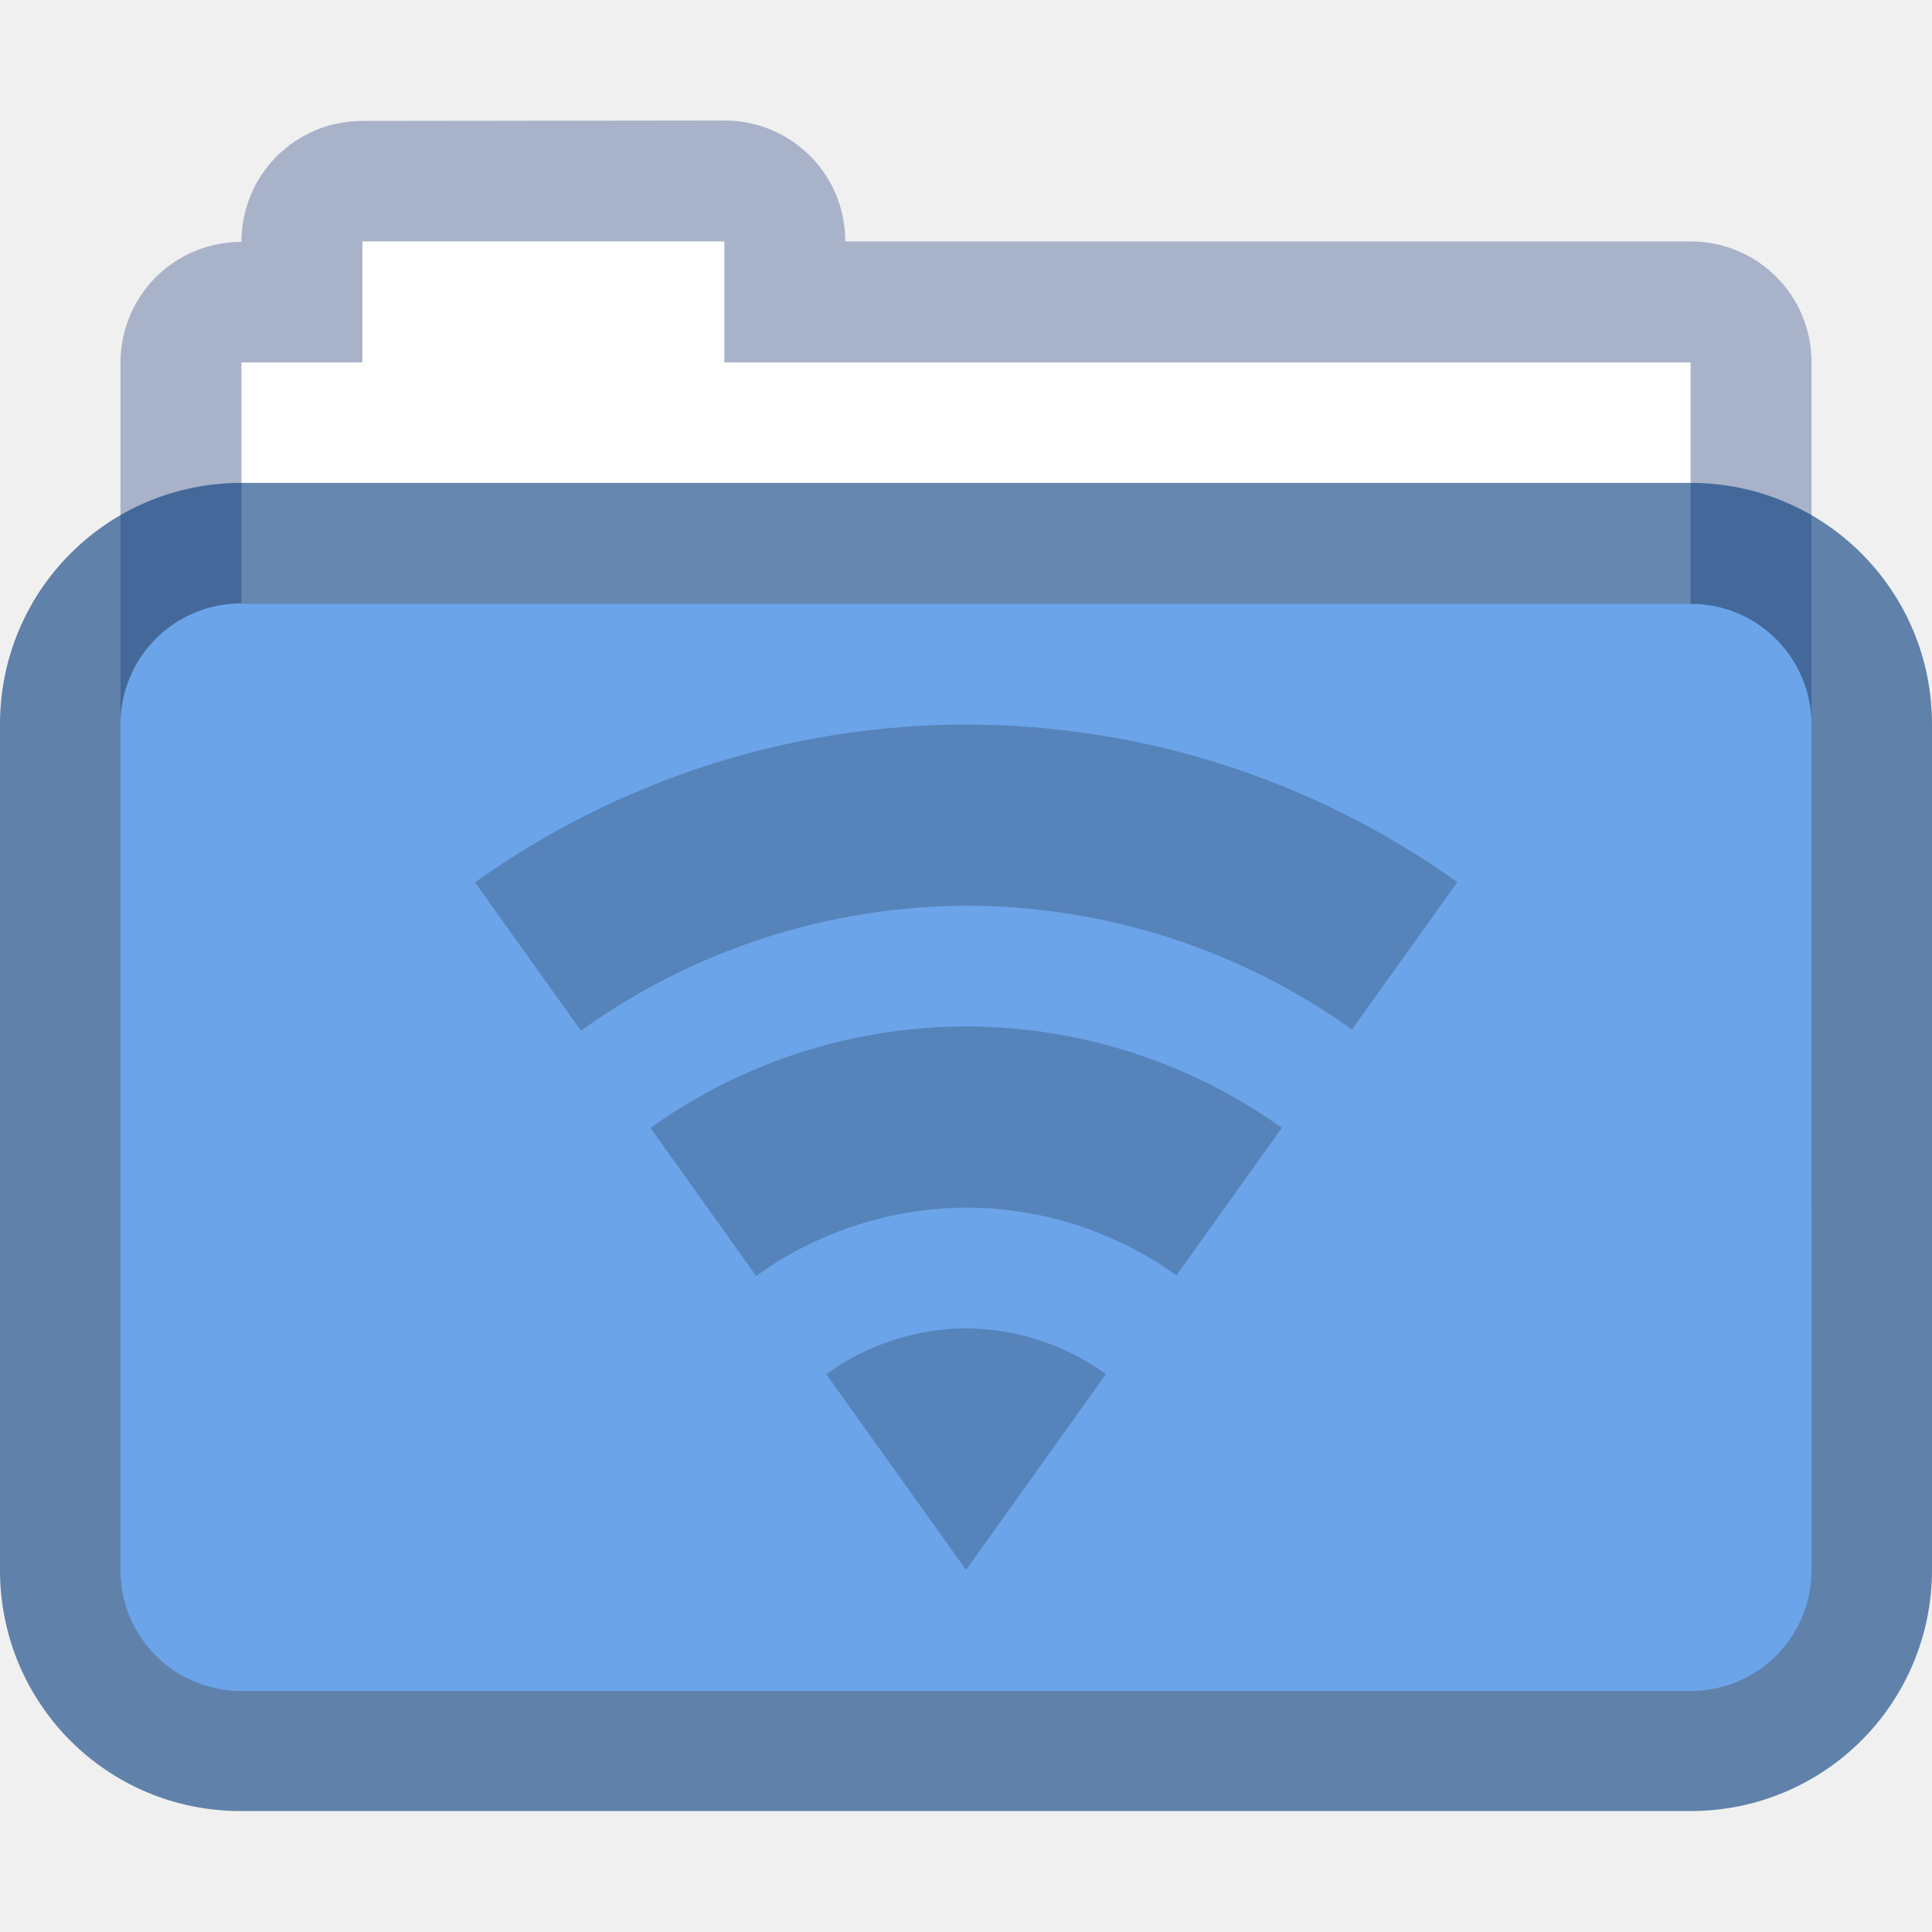
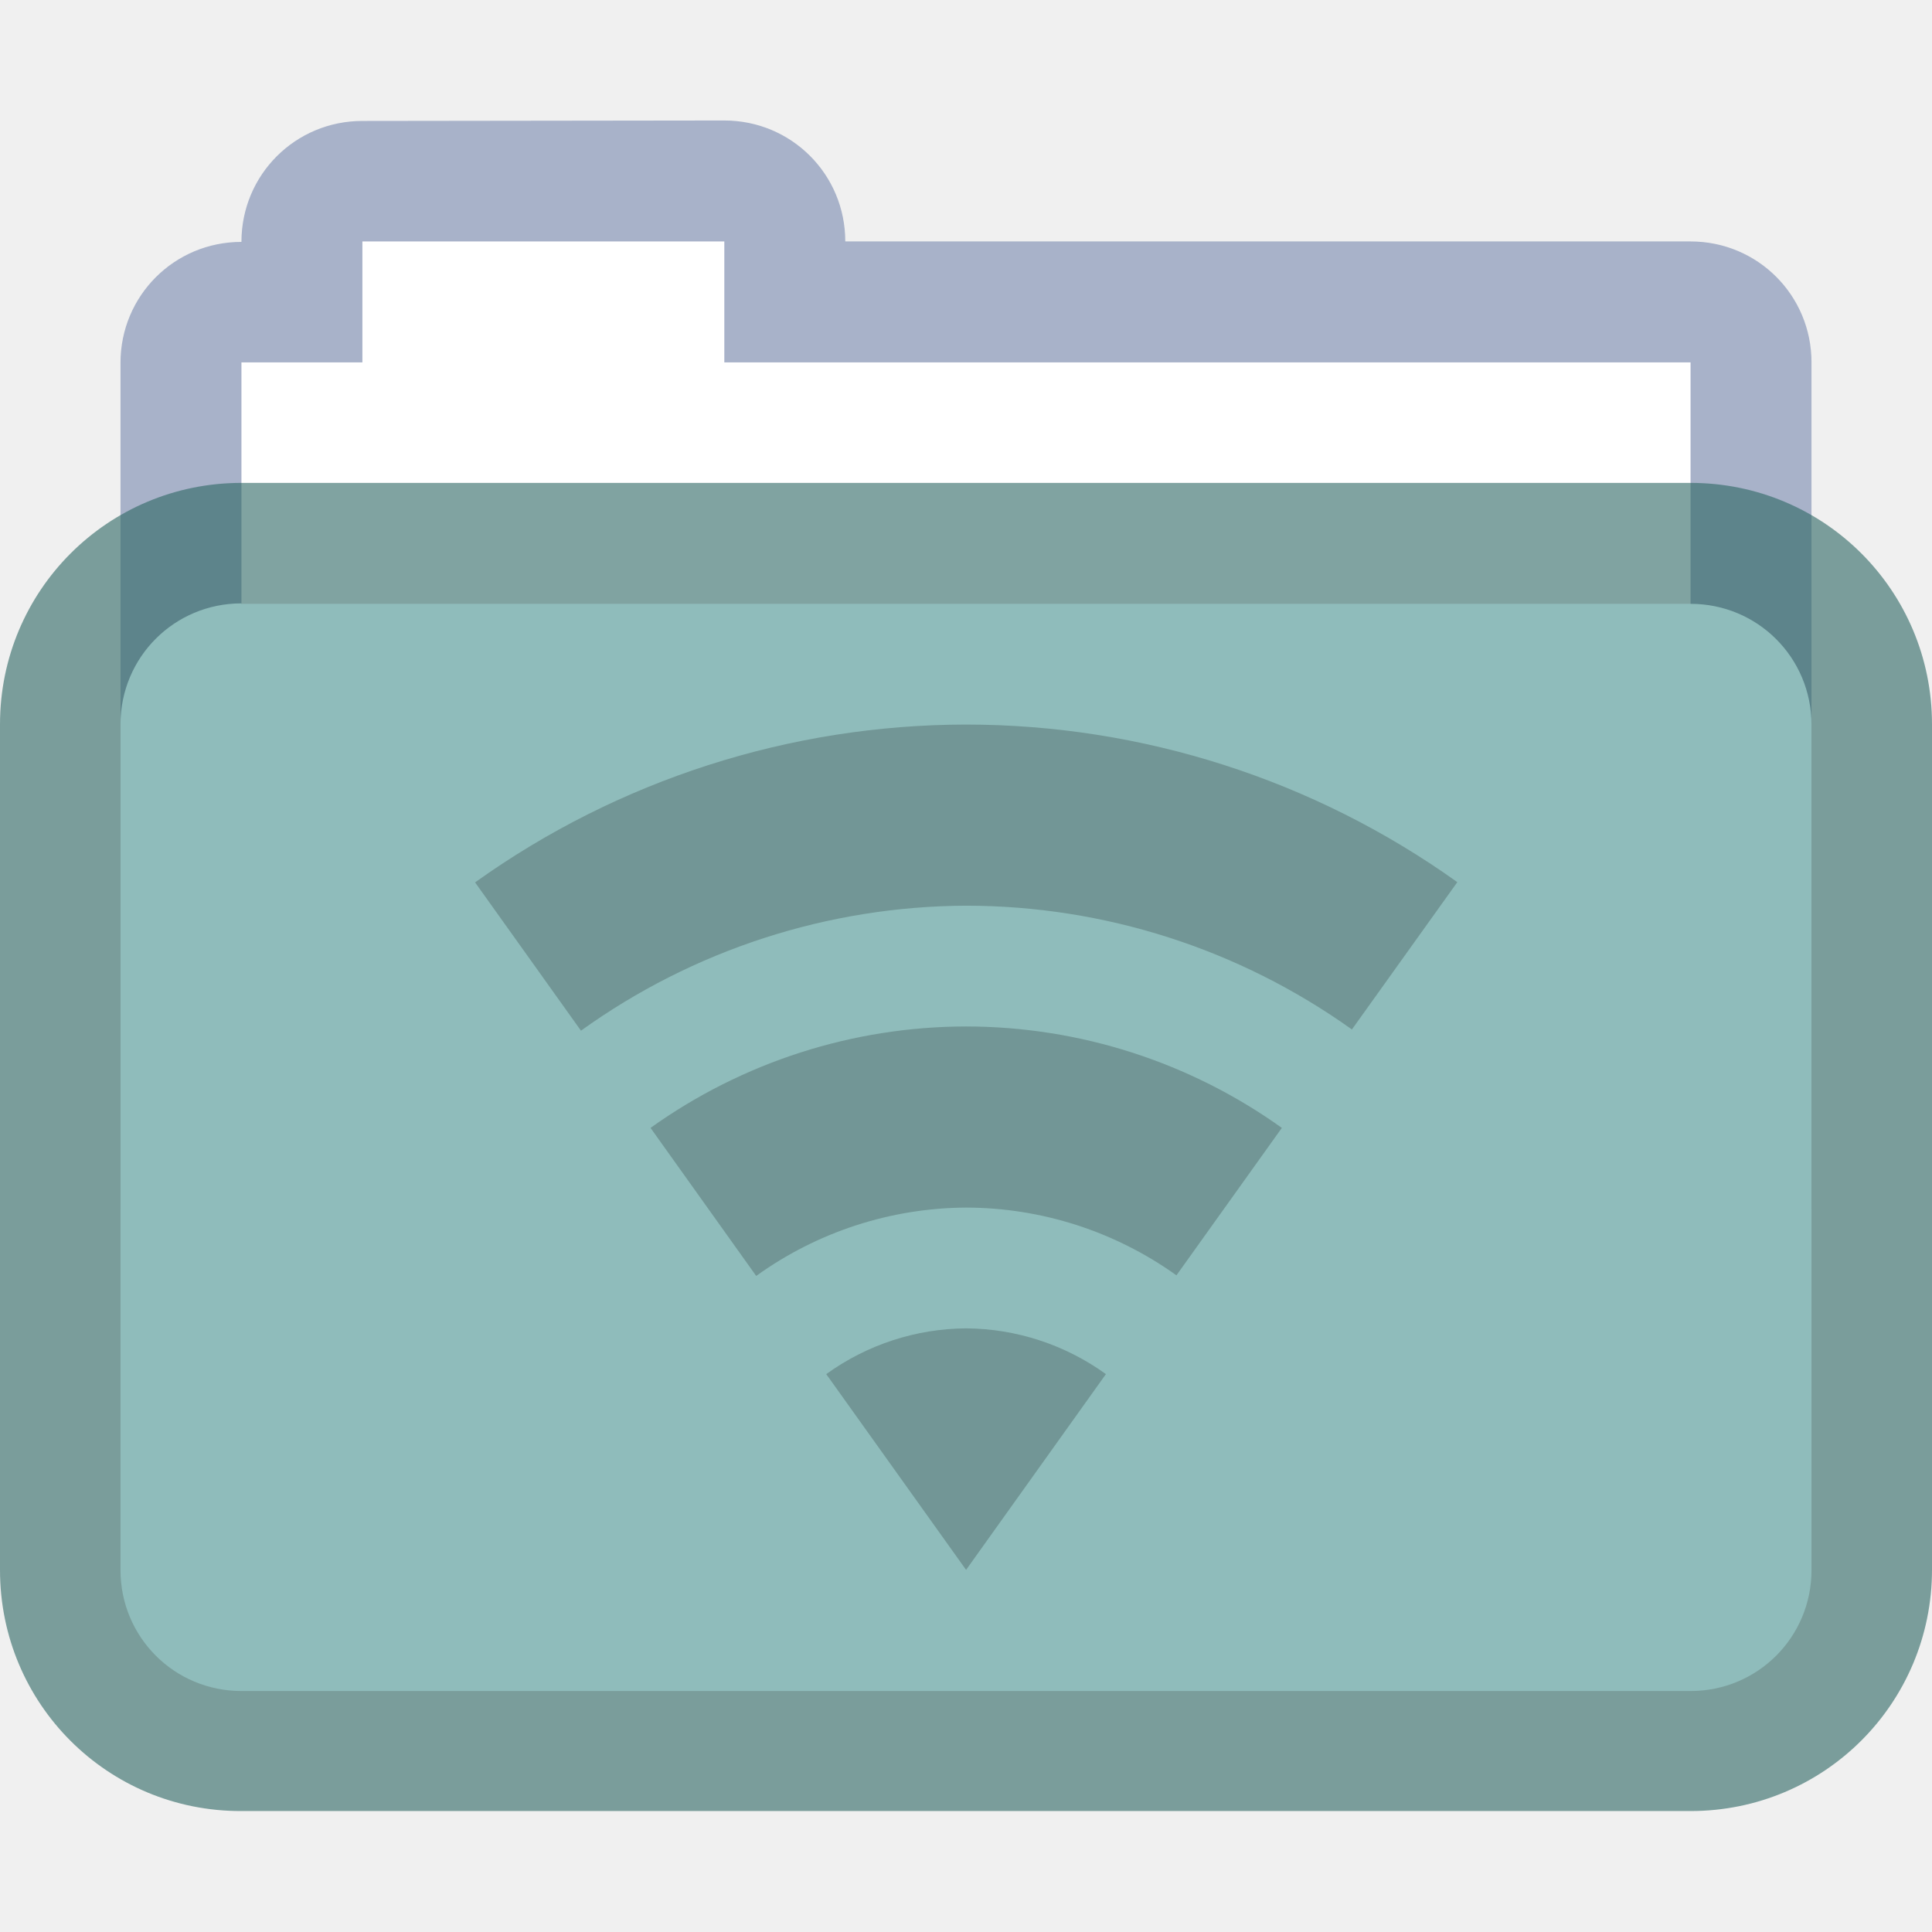
<svg xmlns="http://www.w3.org/2000/svg" width="16" height="16" viewBox="0 0 4.233 4.233" version="1.1" id="svg2469">
  <defs id="defs2466" />
  <path id="rect3166" style="opacity:0.45;fill:#4f6698;fill-opacity:1;stroke-width:0.265;stroke-linejoin:round" d="m 0.794,0.265 c -0.147,0 -0.265,0.118 -0.265,0.265 -0.147,0 -0.265,0.118 -0.265,0.265 V 2.646 c 0,0.147 0.118,0.265 0.265,0.265 H 3.704 c 0.147,0 0.265,-0.118 0.265,-0.265 V 0.794 c 0,-0.147 -0.118,-0.265 -0.265,-0.265 H 1.852 c 0,-0.147 -0.118,-0.265 -0.265,-0.265 z" />
  <path id="rect3604" style="fill:#ffffff;fill-opacity:1;stroke-width:0.265;stroke-linejoin:round" d="M 0.794,0.529 V 0.794 H 0.529 V 2.91 H 3.704 V 0.794 H 1.587 V 0.529 Z" />
-   <path id="rect2552" style="opacity:0.6;fill:#003779;stroke-width:0.322;stroke-linejoin:round" d="m 0.529,1.058 h 3.175 c 0.293,0 0.529,0.236 0.529,0.529 v 1.852 c 0,0.293 -0.236,0.529 -0.529,0.529 H 0.529 C 0.236,3.969 0,3.733 0,3.44 V 1.587 C 0,1.294 0.236,1.058 0.529,1.058 Z" />
-   <path id="rect2686" style="fill:#6ba4e9;stroke-width:0.229;stroke-linejoin:round" d="m 0.529,1.323 h 3.175 c 0.147,0 0.265,0.118 0.265,0.265 v 1.852 c 0,0.147 -0.118,0.265 -0.265,0.265 h -3.175 c -0.147,0 -0.265,-0.118 -0.265,-0.265 V 1.587 c 0,-0.147 0.118,-0.265 0.265,-0.265 z" />
+   <path id="rect2552" style="opacity:0.6;fill:#2c6663;stroke-width:0.322;stroke-linejoin:round" d="m 0.529,1.058 h 3.175 c 0.293,0 0.529,0.236 0.529,0.529 v 1.852 c 0,0.293 -0.236,0.529 -0.529,0.529 H 0.529 C 0.236,3.969 0,3.733 0,3.44 V 1.587 C 0,1.294 0.236,1.058 0.529,1.058 Z" />
+   <path id="rect2686" style="fill:#8fbcbb;stroke-width:0.229;stroke-linejoin:round" d="m 0.529,1.323 h 3.175 c 0.147,0 0.265,0.118 0.265,0.265 v 1.852 c 0,0.147 -0.118,0.265 -0.265,0.265 h -3.175 c -0.147,0 -0.265,-0.118 -0.265,-0.265 V 1.587 c 0,-0.147 0.118,-0.265 0.265,-0.265 z" />
  <path id="path846" style="opacity:0.2;fill:#000000;stroke-width:1;stroke-linecap:round;stroke-linejoin:round;stroke-opacity:0.3" d="M 8 6 A 7 7 0 0 0 3.934 7.307 L 4.811 8.535 A 5.5 5.5 0 0 1 8 7.5 A 5.5 5.5 0 0 1 11.195 8.525 L 12.068 7.305 A 7 7 0 0 0 8 6 z M 8 8.5 A 4.5 4.5 0 0 0 5.387 9.34 L 6.262 10.566 A 3 3 0 0 1 8 10 A 3 3 0 0 1 9.742 10.561 L 10.615 9.34 A 4.5 4.5 0 0 0 8 8.5 z M 8 11 A 2 2 0 0 0 6.842 11.379 L 8 13 L 9.158 11.379 A 2 2 0 0 0 8 11 z " transform="scale(0.2645833)" />
</svg>
